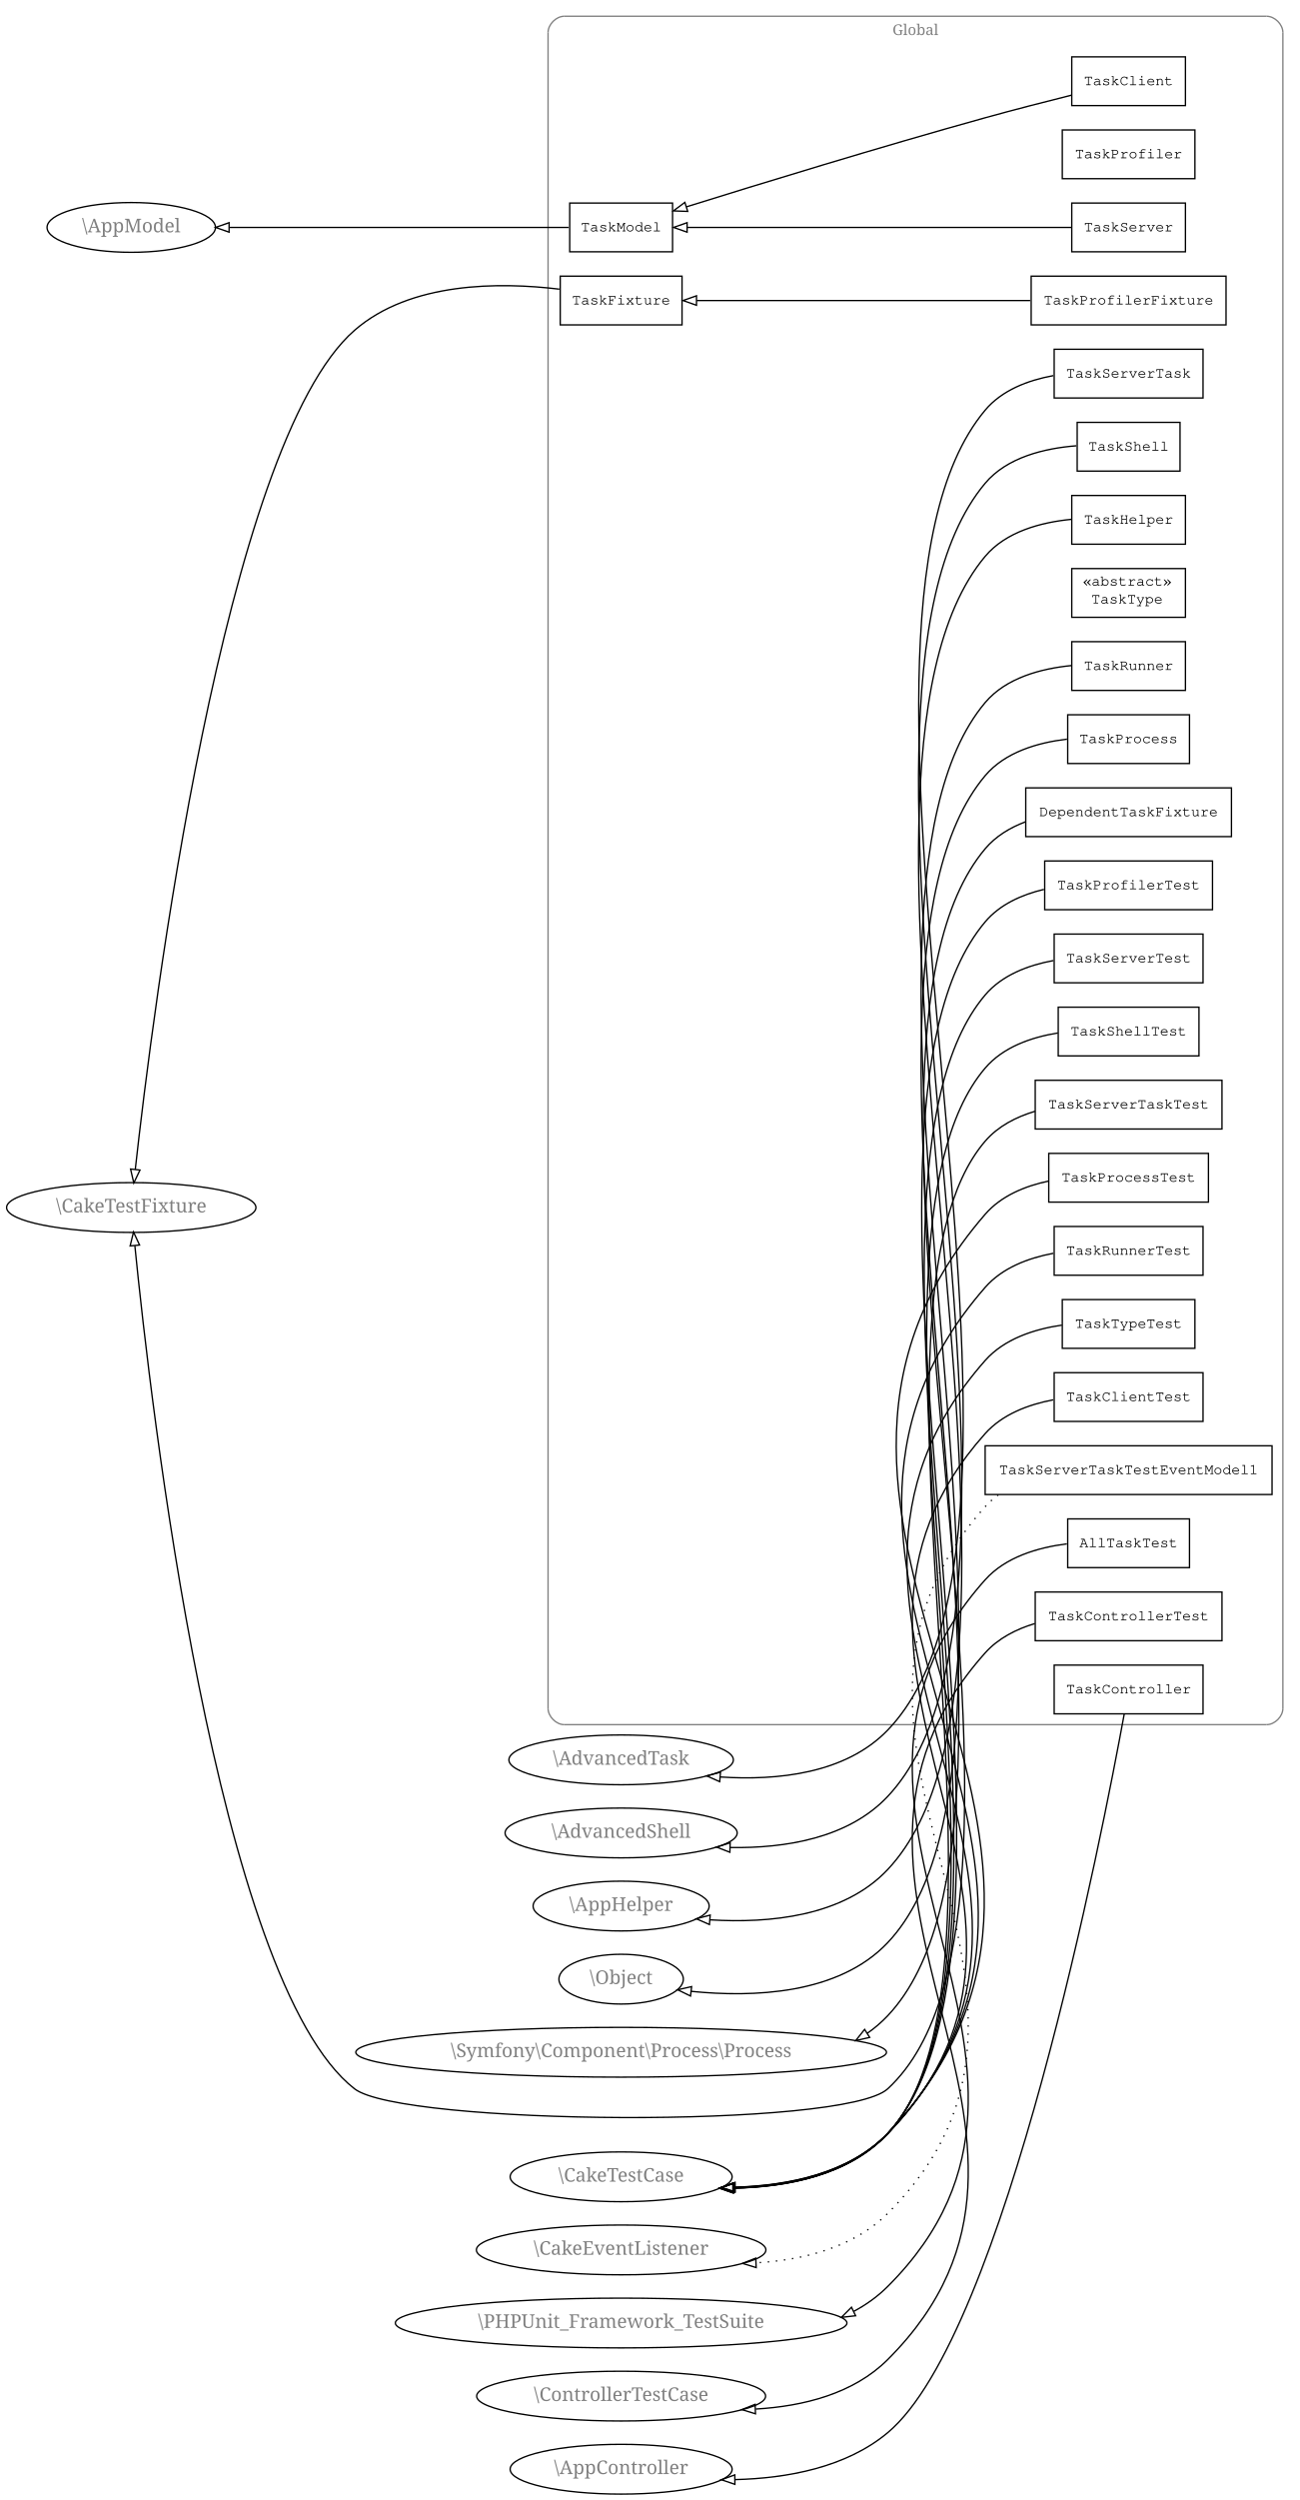
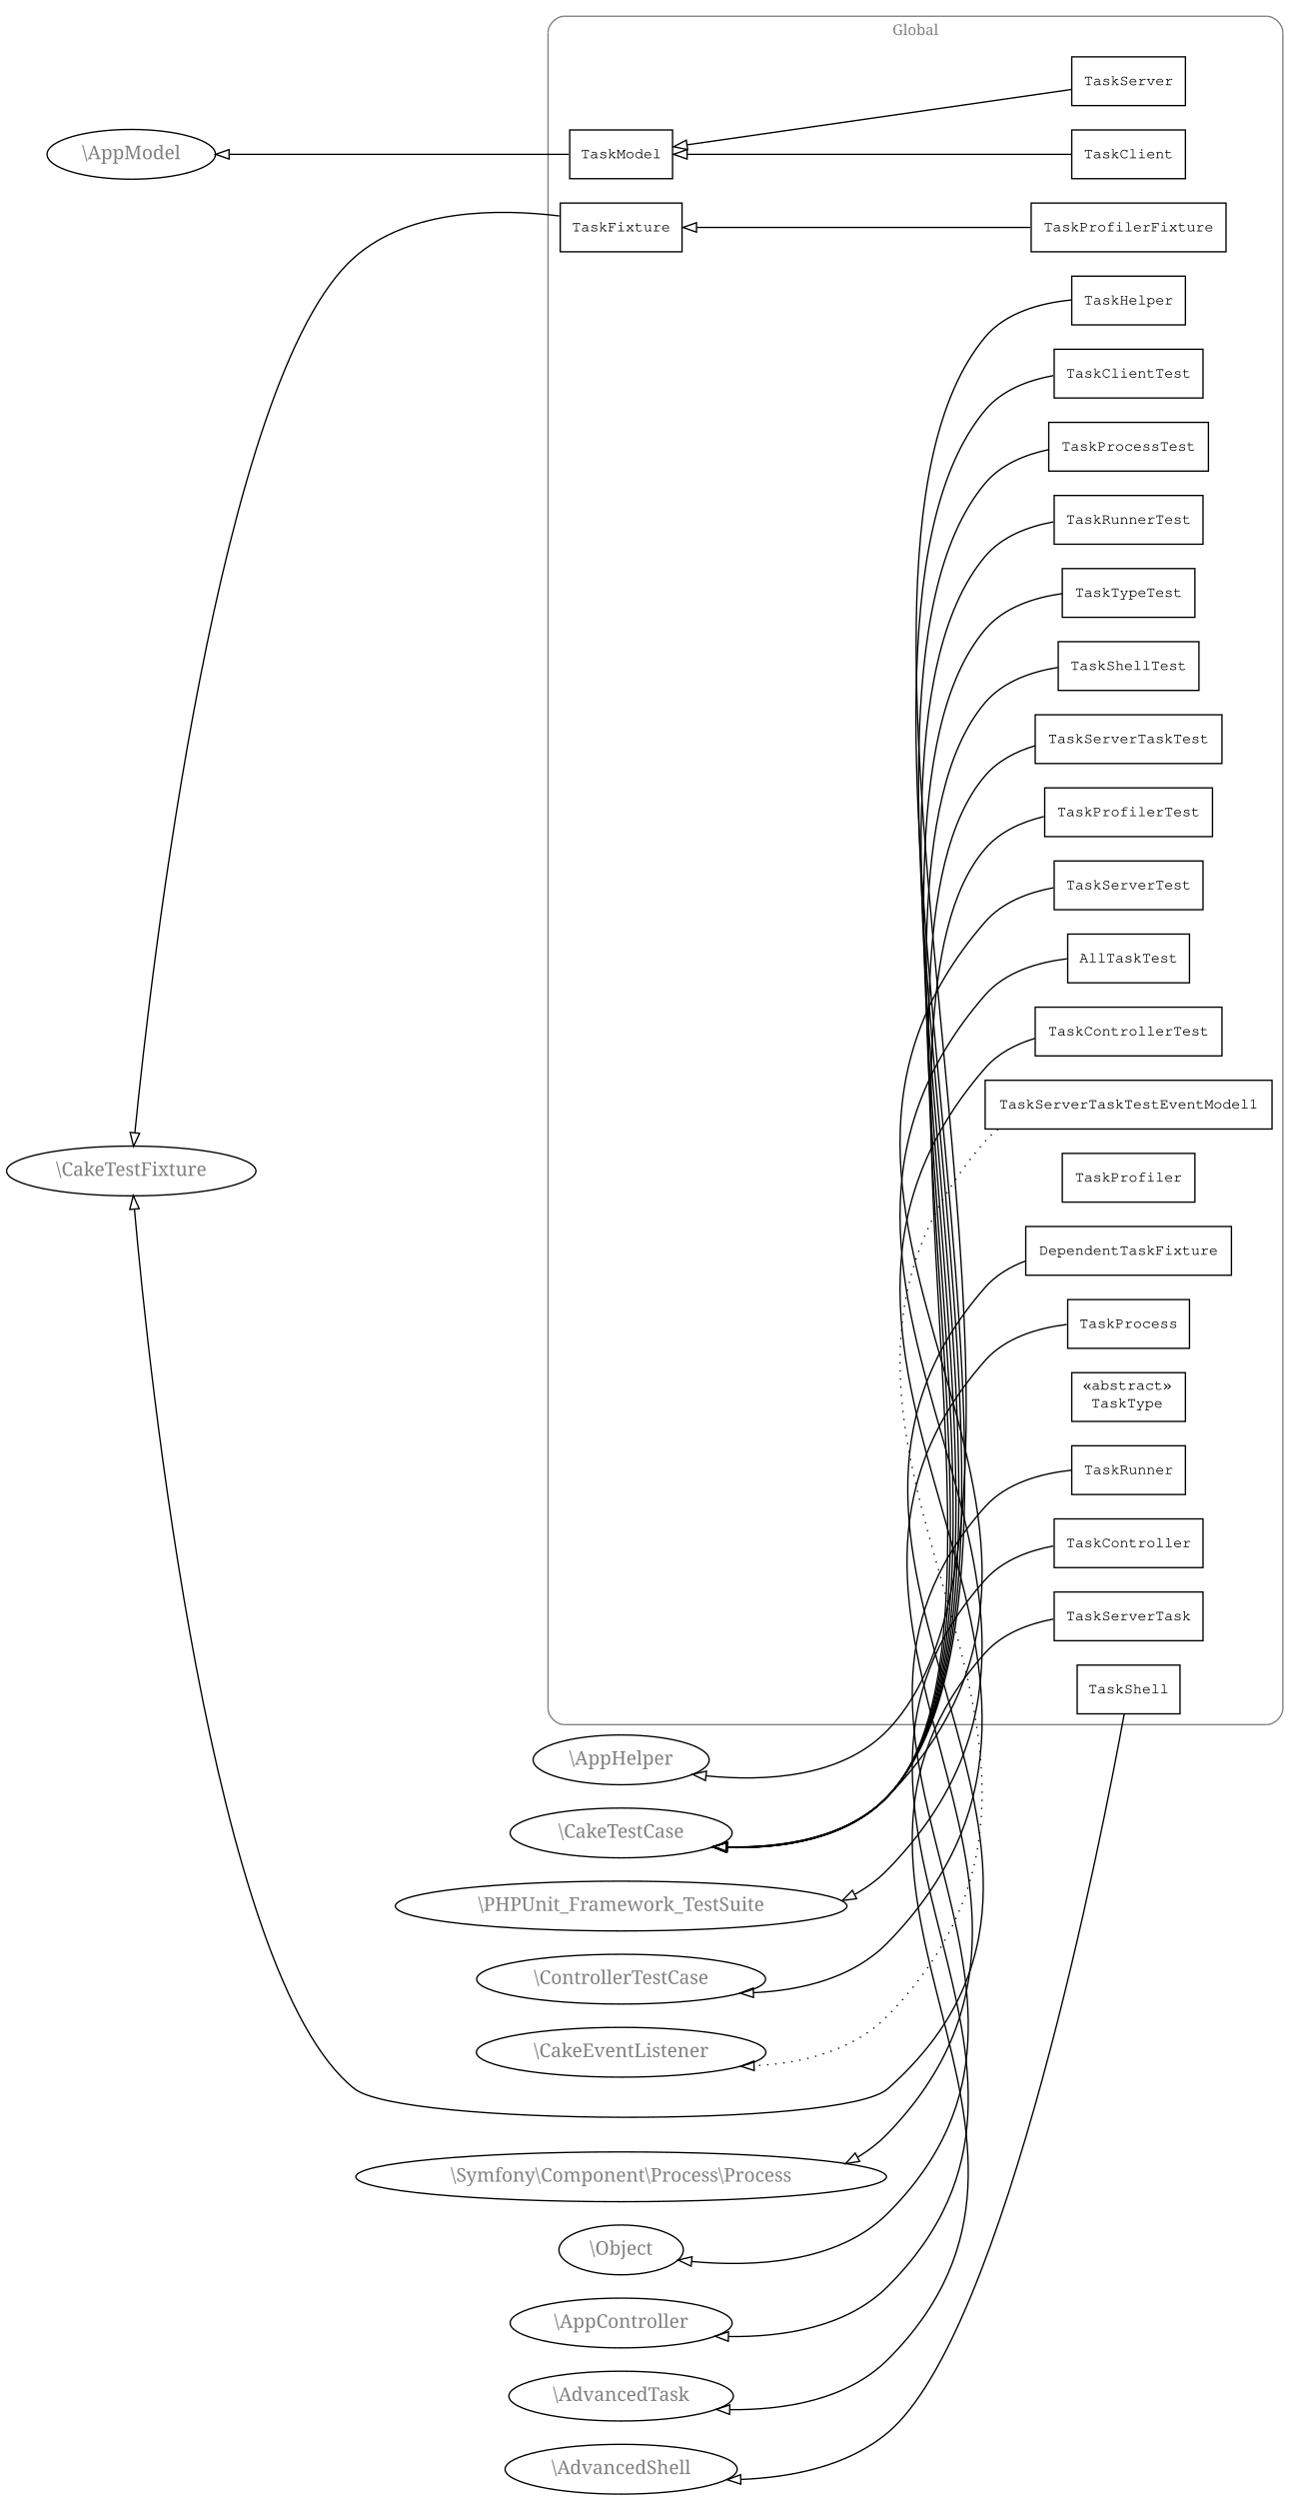
<svg xmlns="http://www.w3.org/2000/svg" width="960pt" height="1846pt" viewBox="0.00 0.00 960.00 1846.00">
  <g id="graph1" class="graph" transform="scale(1 1) rotate(0) translate(4 1842)">
    <polygon fill="white" stroke="white" points="-4,5 -4,-1842 957,-1842 957,5 -4,5" />
    <g id="graph2" class="cluster">
      <polyline fill="none" stroke="gray" points="413,-568 932,-568 " />
      <path fill="none" stroke="gray" d="M932,-568C938,-568 944,-574 944,-580" />
      <polyline fill="none" stroke="gray" points="944,-580 944,-1818 " />
      <path fill="none" stroke="gray" d="M944,-1818C944,-1824 938,-1830 932,-1830" />
      <polyline fill="none" stroke="gray" points="932,-1830 413,-1830 " />
      <path fill="none" stroke="gray" d="M413,-1830C407,-1830 401,-1824 401,-1818" />
      <polyline fill="none" stroke="gray" points="401,-1818 401,-580 " />
      <path fill="none" stroke="gray" d="M401,-580C401,-574 407,-568 413,-568" />
      <text text-anchor="middle" x="672.5" y="-1816.1" font-family="Times Roman,serif" font-size="11.00" fill="gray">Global</text>
    </g>
    <g id="node2" class="node">
-       <polygon fill="none" stroke="black" points="493,-1692 417,-1692 417,-1656 493,-1656 493,-1692" />
-       <text text-anchor="middle" x="455" y="-1671.1" font-family="Courier,monospace" font-size="11.00">TaskModel</text>
+       <polygon fill="none" stroke="black" points="872,-1638 788,-1638 788,-1602 872,-1602 872,-1638" />
+       <text text-anchor="middle" x="830" y="-1617.1" font-family="Courier,monospace" font-size="11.00">TaskHelper</text>
    </g>
    <g id="node28" class="node">
-       <ellipse fill="none" stroke="black" cx="93" cy="-1674" rx="62.225" ry="18.385" />
-       <text text-anchor="middle" x="93" y="-1670.4" font-family="Times Roman,serif" font-size="14.00" fill="gray">\AppModel</text>
+       <ellipse fill="none" stroke="black" cx="455" cy="-542" rx="65.054" ry="18.385" />
+       <text text-anchor="middle" x="455" y="-538.4" font-family="Times Roman,serif" font-size="14.00" fill="gray">\AppHelper</text>
    </g>
    <g id="edge3" class="edge">
-       <path fill="none" stroke="black" d="M416.26,-1674C356.596,-1674 241.219,-1674 165.674,-1674" />
-       <polygon fill="none" stroke="black" points="165.288,-1670.5 155.288,-1674 165.288,-1677.5 165.288,-1670.5" />
+       <path fill="none" stroke="black" d="M787.887,-1620.42C765.458,-1618.25 739.395,-1611.44 724,-1593 577.098,-1417.03 810.701,-729.404 652,-564 618.291,-528.867 561.672,-525.848 517.761,-530.177" />
+       <polygon fill="none" stroke="black" points="517.29,-526.708 507.748,-531.31 518.078,-533.663 517.29,-526.708" />
    </g>
    <g id="node3" class="node">
-       <polygon fill="none" stroke="black" points="872,-1692 788,-1692 788,-1656 872,-1656 872,-1692" />
-       <text text-anchor="middle" x="830" y="-1671.1" font-family="Courier,monospace" font-size="11.00">TaskServer</text>
+       <polygon fill="none" stroke="black" points="892,-1260 768,-1260 768,-1224 892,-1224 892,-1260" />
+       <text text-anchor="middle" x="830" y="-1239.1" font-family="Courier,monospace" font-size="11.00">TaskProfilerTest</text>
+     </g>
+     <g id="node30" class="node">
+       <ellipse fill="none" stroke="black" cx="455" cy="-488" rx="82.024" ry="18.385" />
+       <text text-anchor="middle" x="455" y="-484.4" font-family="Times Roman,serif" font-size="14.00" fill="gray">\CakeTestCase</text>
    </g>
    <g id="edge5" class="edge">
-       <path fill="none" stroke="black" d="M787.712,-1674C717.645,-1674 577.87,-1674 503.756,-1674" />
-       <polygon fill="none" stroke="black" points="503.748,-1670.5 493.748,-1674 503.748,-1677.5 503.748,-1670.5" />
+       <path fill="none" stroke="black" d="M767.347,-1238.79C751.036,-1234.88 734.98,-1227.72 724,-1215 621.839,-1096.61 760.695,-627.423 652,-515 622.027,-483.999 574.4,-476.823 533.484,-477.603" />
+       <polygon fill="none" stroke="black" points="533.112,-474.113 523.241,-477.963 533.358,-481.109 533.112,-474.113" />
    </g>
    <g id="node4" class="node">
-       <polygon fill="none" stroke="black" points="879,-1746 781,-1746 781,-1710 879,-1710 879,-1746" />
-       <text text-anchor="middle" x="830" y="-1725.1" font-family="Courier,monospace" font-size="11.00">TaskProfiler</text>
+       <polygon fill="none" stroke="black" points="885,-1206 775,-1206 775,-1170 885,-1170 885,-1206" />
+       <text text-anchor="middle" x="830" y="-1185.1" font-family="Courier,monospace" font-size="11.00">TaskServerTest</text>
+     </g>
+     <g id="edge7" class="edge">
+       <path fill="none" stroke="black" d="M774.328,-1186.2C755.748,-1182.72 736.592,-1175.47 724,-1161 534.34,-943.088 853.684,-721.834 652,-515 622.006,-484.24 574.617,-477.007 533.834,-477.695" />
+       <polygon fill="none" stroke="black" points="533.502,-474.204 523.622,-478.031 533.732,-481.2 533.502,-474.204" />
    </g>
    <g id="node5" class="node">
+       <polygon fill="none" stroke="black" points="885,-1584 775,-1584 775,-1548 885,-1548 885,-1584" />
+       <text text-anchor="middle" x="830" y="-1563.1" font-family="Courier,monospace" font-size="11.00">TaskClientTest</text>
+     </g>
+     <g id="edge9" class="edge">
+       <path fill="none" stroke="black" d="M774.277,-1564.53C755.576,-1561.1 736.355,-1553.79 724,-1539 577.779,-1363.91 807.893,-681.538 652,-515 622.251,-483.219 574.009,-476.197 532.712,-477.253" />
+       <polygon fill="none" stroke="black" points="532.499,-473.758 522.652,-477.669 532.789,-480.752 532.499,-473.758" />
+     </g>
+     <g id="node6" class="node">
+       <polygon fill="none" stroke="black" points="889,-1530 771,-1530 771,-1494 889,-1494 889,-1530" />
+       <text text-anchor="middle" x="830" y="-1509.1" font-family="Courier,monospace" font-size="11.00">TaskProcessTest</text>
+     </g>
+     <g id="edge11" class="edge">
+       <path fill="none" stroke="black" d="M770.988,-1509.86C753.362,-1506.18 735.652,-1498.9 724,-1485 585.128,-1319.37 800.02,-672.513 652,-515 622.189,-483.277 573.946,-476.256 532.664,-477.297" />
+       <polygon fill="none" stroke="black" points="532.457,-473.803 522.609,-477.71 532.744,-480.797 532.457,-473.803" />
+     </g>
+     <g id="node7" class="node">
+       <polygon fill="none" stroke="black" points="885,-1476 775,-1476 775,-1440 885,-1440 885,-1476" />
+       <text text-anchor="middle" x="830" y="-1455.1" font-family="Courier,monospace" font-size="11.00">TaskRunnerTest</text>
+     </g>
+     <g id="edge13" class="edge">
+       <path fill="none" stroke="black" d="M774.343,-1456.48C755.65,-1453.04 736.416,-1445.74 724,-1431 592.475,-1274.82 792.15,-663.489 652,-515 622.12,-483.342 573.876,-476.321 532.611,-477.348" />
+       <polygon fill="none" stroke="black" points="532.409,-473.853 522.56,-477.756 532.694,-480.847 532.409,-473.853" />
+     </g>
+     <g id="node8" class="node">
+       <polygon fill="none" stroke="black" points="879,-1422 781,-1422 781,-1386 879,-1386 879,-1422" />
+       <text text-anchor="middle" x="830" y="-1401.1" font-family="Courier,monospace" font-size="11.00">TaskTypeTest</text>
+     </g>
+     <g id="edge15" class="edge">
+       <path fill="none" stroke="black" d="M780.976,-1403.51C760.338,-1400.62 737.924,-1393.45 724,-1377 599.82,-1230.27 784.281,-654.467 652,-515 622.152,-483.531 574.151,-476.447 533.005,-477.393" />
+       <polygon fill="none" stroke="black" points="532.837,-473.897 522.98,-477.782 533.109,-480.892 532.837,-473.897" />
+     </g>
+     <g id="node9" class="node">
+       <polygon fill="none" stroke="black" points="875,-1152 785,-1152 785,-1116 875,-1116 875,-1152" />
+       <text text-anchor="middle" x="830" y="-1131.1" font-family="Courier,monospace" font-size="11.00">AllTaskTest</text>
+     </g>
+     <g id="node37" class="node">
+       <ellipse fill="none" stroke="black" cx="455" cy="-434" rx="166.877" ry="18.385" />
+       <text text-anchor="middle" x="455" y="-430.4" font-family="Times Roman,serif" font-size="14.00" fill="gray">\PHPUnit_Framework_TestSuite</text>
+     </g>
+     <g id="edge17" class="edge">
+       <path fill="none" stroke="black" d="M784.436,-1133.76C762.985,-1131.14 738.899,-1124.12 724,-1107 534.34,-889.088 853.684,-667.834 652,-461 644.77,-453.585 636.529,-447.538 627.613,-442.638" />
+       <polygon fill="none" stroke="black" points="628.999,-439.419 618.485,-438.114 625.891,-445.691 628.999,-439.419" />
+     </g>
+     <g id="node10" class="node">
+       <polygon fill="none" stroke="black" points="899,-1098 761,-1098 761,-1062 899,-1062 899,-1098" />
+       <text text-anchor="middle" x="830" y="-1077.1" font-family="Courier,monospace" font-size="11.00">TaskControllerTest</text>
+     </g>
+     <g id="node39" class="node">
+       <ellipse fill="none" stroke="black" cx="455" cy="-380" rx="106.773" ry="18.385" />
+       <text text-anchor="middle" x="455" y="-376.4" font-family="Times Roman,serif" font-size="14.00" fill="gray">\ControllerTestCase</text>
+     </g>
+     <g id="edge19" class="edge">
+       <path fill="none" stroke="black" d="M760.807,-1074.95C746.841,-1070.78 733.538,-1063.96 724,-1053 534.34,-835.088 853.684,-613.834 652,-407 626.556,-380.906 588.594,-371.743 552.766,-369.983" />
+       <polygon fill="none" stroke="black" points="552.832,-366.484 542.729,-369.675 552.617,-373.48 552.832,-366.484" />
+     </g>
+     <g id="node11" class="node">
+       <polygon fill="none" stroke="black" points="882,-1368 778,-1368 778,-1332 882,-1332 882,-1368" />
+       <text text-anchor="middle" x="830" y="-1347.1" font-family="Courier,monospace" font-size="11.00">TaskShellTest</text>
+     </g>
+     <g id="edge21" class="edge">
+       <path fill="none" stroke="black" d="M777.733,-1348.98C758.042,-1345.8 737.231,-1338.55 724,-1323 607.163,-1185.72 776.416,-645.449 652,-515 622.065,-483.614 574.062,-476.532 532.937,-477.458" />
+       <polygon fill="none" stroke="black" points="532.777,-473.961 522.918,-477.841 533.045,-480.956 532.777,-473.961" />
+     </g>
+     <g id="node12" class="node">
+       <polygon fill="none" stroke="black" points="899,-1314 761,-1314 761,-1278 899,-1278 899,-1314" />
+       <text text-anchor="middle" x="830" y="-1293.1" font-family="Courier,monospace" font-size="11.00">TaskServerTaskTest</text>
+     </g>
+     <g id="edge23" class="edge">
+       <path fill="none" stroke="black" d="M760.953,-1291.15C746.892,-1286.97 733.513,-1280.11 724,-1269 614.503,-1141.17 768.554,-636.434 652,-515 622.14,-483.89 574.516,-476.711 533.573,-477.517" />
+       <polygon fill="none" stroke="black" points="533.191,-474.028 523.323,-477.884 533.442,-481.024 533.191,-474.028" />
+     </g>
+     <g id="node13" class="node">
+       <polygon fill="none" stroke="black" points="936,-1044 724,-1044 724,-1008 936,-1008 936,-1044" />
+       <text text-anchor="middle" x="830" y="-1023.1" font-family="Courier,monospace" font-size="11.00">TaskServerTaskTestEventModel1</text>
+     </g>
+     <g id="node43" class="node">
+       <ellipse fill="none" stroke="black" cx="455" cy="-326" rx="106.98" ry="18.385" />
+       <text text-anchor="middle" x="455" y="-322.4" font-family="Times Roman,serif" font-size="14.00" fill="gray">\CakeEventListener</text>
+     </g>
+     <g id="edge25" class="edge">
+       <path fill="none" stroke="black" stroke-dasharray="1,5" d="M733.539,-1007.8C730.075,-1005.22 726.868,-1002.29 724,-999 534.34,-781.088 853.684,-559.834 652,-353 626.666,-327.019 588.922,-317.822 553.231,-316.006" />
+       <polygon fill="none" stroke="black" points="553.339,-312.508 543.231,-315.682 553.112,-319.505 553.339,-312.508" />
+     </g>
+     <g id="node14" class="node">
+       <polygon fill="none" stroke="black" points="902,-1692 758,-1692 758,-1656 902,-1656 902,-1692" />
+       <text text-anchor="middle" x="830" y="-1671.1" font-family="Courier,monospace" font-size="11.00">TaskProfilerFixture</text>
+     </g>
+     <g id="node15" class="node">
+       <polygon fill="none" stroke="black" points="500,-1692 410,-1692 410,-1656 500,-1656 500,-1692" />
+       <text text-anchor="middle" x="455" y="-1671.1" font-family="Courier,monospace" font-size="11.00">TaskFixture</text>
+     </g>
+     <g id="edge27" class="edge">
+       <path fill="none" stroke="black" d="M757.252,-1674C685.176,-1674 576.342,-1674 510.824,-1674" />
+       <polygon fill="none" stroke="black" points="510.693,-1670.5 500.693,-1674 510.693,-1677.5 510.693,-1670.5" />
+     </g>
+     <g id="node46" class="node">
+       <ellipse fill="none" stroke="black" cx="93" cy="-977" rx="92.13" ry="18.385" />
+       <text text-anchor="middle" x="93" y="-973.4" font-family="Times Roman,serif" font-size="14.00" fill="gray">\CakeTestFixture</text>
+     </g>
+     <g id="edge29" class="edge">
+       <path fill="none" stroke="black" d="M409.284,-1682.48C365.138,-1687.86 299.097,-1688.13 258,-1652 157.608,-1563.75 107.383,-1122.49 95.699,-1005.51" />
+       <polygon fill="none" stroke="black" points="99.149,-1004.83 94.688,-995.22 92.183,-1005.51 99.149,-1004.83" />
+     </g>
+     <g id="node16" class="node">
+       <polygon fill="none" stroke="black" points="906,-936 754,-936 754,-900 906,-900 906,-936" />
+       <text text-anchor="middle" x="830" y="-915.1" font-family="Courier,monospace" font-size="11.00">DependentTaskFixture</text>
+     </g>
+     <g id="edge31" class="edge">
+       <path fill="none" stroke="black" d="M753.837,-910.522C742.497,-906.281 731.962,-900.056 724,-891 548.99,-691.945 850.41,-474.741 652,-299 619.229,-269.973 292.421,-271.951 258,-299 152.238,-382.111 105.805,-831.208 95.354,-948.802" />
+       <polygon fill="none" stroke="black" points="91.862,-948.559 94.48,-958.825 98.835,-949.167 91.862,-948.559" />
+     </g>
+     <g id="node17" class="node">
+       <polygon fill="none" stroke="black" points="872,-1746 788,-1746 788,-1710 872,-1710 872,-1746" />
+       <text text-anchor="middle" x="830" y="-1725.1" font-family="Courier,monospace" font-size="11.00">TaskClient</text>
+     </g>
+     <g id="node19" class="node">
+       <polygon fill="none" stroke="black" points="493,-1746 417,-1746 417,-1710 493,-1710 493,-1746" />
+       <text text-anchor="middle" x="455" y="-1725.1" font-family="Courier,monospace" font-size="11.00">TaskModel</text>
+     </g>
+     <g id="edge33" class="edge">
+       <path fill="none" stroke="black" d="M787.712,-1728C717.645,-1728 577.87,-1728 503.756,-1728" />
+       <polygon fill="none" stroke="black" points="503.748,-1724.5 493.748,-1728 503.748,-1731.5 503.748,-1724.5" />
+     </g>
+     <g id="node18" class="node">
+       <polygon fill="none" stroke="black" points="879,-990 781,-990 781,-954 879,-954 879,-990" />
+       <text text-anchor="middle" x="830" y="-969.1" font-family="Courier,monospace" font-size="11.00">TaskProfiler</text>
+     </g>
+     <g id="node50" class="node">
+       <ellipse fill="none" stroke="black" cx="93" cy="-1728" rx="62.225" ry="18.385" />
+       <text text-anchor="middle" x="93" y="-1724.4" font-family="Times Roman,serif" font-size="14.00" fill="gray">\AppModel</text>
+     </g>
+     <g id="edge35" class="edge">
+       <path fill="none" stroke="black" d="M416.26,-1728C356.596,-1728 241.219,-1728 165.674,-1728" />
+       <polygon fill="none" stroke="black" points="165.288,-1724.5 155.288,-1728 165.288,-1731.5 165.288,-1724.5" />
+     </g>
+     <g id="node20" class="node">
      <polygon fill="none" stroke="black" points="872,-1800 788,-1800 788,-1764 872,-1764 872,-1800" />
-       <text text-anchor="middle" x="830" y="-1779.1" font-family="Courier,monospace" font-size="11.00">TaskClient</text>
-     </g>
-     <g id="edge7" class="edge">
-       <path fill="none" stroke="black" d="M787.849,-1771.71C768.365,-1766.83 744.951,-1760.82 724,-1755 646.359,-1733.43 556.892,-1705.97 503.201,-1689.2" />
-       <polygon fill="none" stroke="black" points="504.192,-1685.84 493.603,-1686.2 502.102,-1692.52 504.192,-1685.84" />
-     </g>
-     <g id="node6" class="node">
-       <polygon fill="none" stroke="black" points="885,-1584 775,-1584 775,-1548 885,-1548 885,-1584" />
-       <text text-anchor="middle" x="830" y="-1563.1" font-family="Courier,monospace" font-size="11.00">TaskServerTask</text>
-     </g>
-     <g id="node32" class="node">
-       <ellipse fill="none" stroke="black" cx="455" cy="-542" rx="82.939" ry="18.385" />
-       <text text-anchor="middle" x="455" y="-538.4" font-family="Times Roman,serif" font-size="14.00" fill="gray">\AdvancedTask</text>
-     </g>
-     <g id="edge9" class="edge">
-       <path fill="none" stroke="black" d="M774.305,-1564.51C755.608,-1561.08 736.381,-1553.77 724,-1539 584.447,-1372.49 802.716,-720.477 652,-564 620.902,-531.713 570.447,-526.587 528.385,-529.341" />
-       <polygon fill="none" stroke="black" points="527.85,-525.873 518.167,-530.172 528.418,-532.85 527.85,-525.873" />
-     </g>
-     <g id="node7" class="node">
-       <polygon fill="none" stroke="black" points="868,-1530 792,-1530 792,-1494 868,-1494 868,-1530" />
-       <text text-anchor="middle" x="830" y="-1509.1" font-family="Courier,monospace" font-size="11.00">TaskShell</text>
-     </g>
-     <g id="node34" class="node">
-       <ellipse fill="none" stroke="black" cx="455" cy="-488" rx="85.768" ry="18.385" />
-       <text text-anchor="middle" x="455" y="-484.4" font-family="Times Roman,serif" font-size="14.00" fill="gray">\AdvancedShell</text>
-     </g>
-     <g id="edge11" class="edge">
-       <path fill="none" stroke="black" d="M791.342,-1512.69C768.204,-1510.89 740.227,-1504.35 724,-1485 585.128,-1319.37 800.02,-672.513 652,-515 622.906,-484.04 576.256,-476.608 535.654,-477.237" />
-       <polygon fill="none" stroke="black" points="535.359,-473.744 525.476,-477.561 535.582,-480.74 535.359,-473.744" />
-     </g>
-     <g id="node8" class="node">
-       <polygon fill="none" stroke="black" points="872,-1476 788,-1476 788,-1440 872,-1440 872,-1476" />
-       <text text-anchor="middle" x="830" y="-1455.1" font-family="Courier,monospace" font-size="11.00">TaskHelper</text>
-     </g>
-     <g id="node36" class="node">
-       <ellipse fill="none" stroke="black" cx="455" cy="-434" rx="65.054" ry="18.385" />
-       <text text-anchor="middle" x="455" y="-430.4" font-family="Times Roman,serif" font-size="14.00" fill="gray">\AppHelper</text>
-     </g>
-     <g id="edge13" class="edge">
-       <path fill="none" stroke="black" d="M787.917,-1458.39C765.498,-1456.22 739.434,-1449.41 724,-1431 585.128,-1265.37 800.02,-618.513 652,-461 619.281,-426.183 564.358,-421.121 520.805,-423.817" />
-       <polygon fill="none" stroke="black" points="520.268,-420.348 510.566,-424.604 520.805,-427.327 520.268,-420.348" />
-     </g>
-     <g id="node9" class="node">
-       <polygon fill="none" stroke="black" points="872,-1368 788,-1368 788,-1332 872,-1332 872,-1368" />
-       <text text-anchor="middle" x="830" y="-1347.1" font-family="Courier,monospace" font-size="11.00">TaskRunner</text>
-     </g>
-     <g id="node38" class="node">
-       <ellipse fill="none" stroke="black" cx="455" cy="-380" rx="45.962" ry="18.385" />
-       <text text-anchor="middle" x="455" y="-376.4" font-family="Times Roman,serif" font-size="14.00" fill="gray">\Object</text>
-     </g>
-     <g id="edge15" class="edge">
-       <path fill="none" stroke="black" d="M787.948,-1350.37C765.538,-1348.18 739.474,-1341.38 724,-1323 592.475,-1166.82 792.15,-555.489 652,-407 615.619,-368.454 552.013,-366.433 506.927,-370.989" />
-       <polygon fill="none" stroke="black" points="506.284,-367.54 496.75,-372.16 507.084,-374.494 506.284,-367.54" />
-     </g>
-     <g id="node10" class="node">
-       <polygon fill="none" stroke="black" points="872,-1422 788,-1422 788,-1386 872,-1386 872,-1422" />
-       <text text-anchor="start" x="796" y="-1409.43" font-family="Courier,monospace" font-size="11.00">«abstract»</text>
-       <text text-anchor="start" x="802.5" y="-1396.23" font-family="Courier,monospace" font-size="11.00">TaskType</text>
-     </g>
-     <g id="node11" class="node">
-       <polygon fill="none" stroke="black" points="875,-1314 785,-1314 785,-1278 875,-1278 875,-1314" />
-       <text text-anchor="middle" x="830" y="-1293.1" font-family="Courier,monospace" font-size="11.00">TaskProcess</text>
-     </g>
-     <g id="node40" class="node">
-       <ellipse fill="none" stroke="black" cx="455" cy="-326" rx="196.075" ry="18.385" />
-       <text text-anchor="middle" x="455" y="-322.4" font-family="Times Roman,serif" font-size="14.00" fill="gray">\Symfony\Component\Process\Process</text>
-     </g>
-     <g id="edge17" class="edge">
-       <path fill="none" stroke="black" d="M784.466,-1295.99C762.888,-1293.45 738.679,-1286.43 724,-1269 592.475,-1112.82 792.15,-501.489 652,-353 647.413,-348.14 642.393,-343.86 637.032,-340.102" />
-       <polygon fill="none" stroke="black" points="638.664,-336.993 628.339,-334.615 634.927,-342.912 638.664,-336.993" />
-     </g>
-     <g id="node12" class="node">
-       <polygon fill="none" stroke="black" points="906,-1260 754,-1260 754,-1224 906,-1224 906,-1260" />
-       <text text-anchor="middle" x="830" y="-1239.1" font-family="Courier,monospace" font-size="11.00">DependentTaskFixture</text>
-     </g>
-     <g id="node42" class="node">
-       <ellipse fill="none" stroke="black" cx="93" cy="-950" rx="92.13" ry="18.385" />
-       <text text-anchor="middle" x="93" y="-946.4" font-family="Times Roman,serif" font-size="14.00" fill="gray">\CakeTestFixture</text>
-     </g>
-     <g id="edge19" class="edge">
-       <path fill="none" stroke="black" d="M753.774,-1234.91C742.368,-1230.63 731.829,-1224.3 724,-1215 592.475,-1058.82 801.93,-437.607 652,-299 619.854,-269.282 292.55,-272.115 258,-299 156.156,-378.251 107.071,-807.188 95.652,-921.82" />
-       <polygon fill="none" stroke="black" points="92.155,-921.616 94.664,-931.909 99.121,-922.298 92.155,-921.616" />
-     </g>
-     <g id="node13" class="node">
-       <polygon fill="none" stroke="black" points="902,-1638 758,-1638 758,-1602 902,-1602 902,-1638" />
-       <text text-anchor="middle" x="830" y="-1617.1" font-family="Courier,monospace" font-size="11.00">TaskProfilerFixture</text>
-     </g>
-     <g id="node14" class="node">
-       <polygon fill="none" stroke="black" points="500,-1638 410,-1638 410,-1602 500,-1602 500,-1638" />
-       <text text-anchor="middle" x="455" y="-1617.1" font-family="Courier,monospace" font-size="11.00">TaskFixture</text>
-     </g>
-     <g id="edge21" class="edge">
-       <path fill="none" stroke="black" d="M757.252,-1620C685.176,-1620 576.342,-1620 510.824,-1620" />
-       <polygon fill="none" stroke="black" points="510.693,-1616.5 500.693,-1620 510.693,-1623.5 510.693,-1616.5" />
-     </g>
-     <g id="edge23" class="edge">
-       <path fill="none" stroke="black" d="M409.359,-1628.39C365.269,-1633.71 299.269,-1633.93 258,-1598 161.199,-1513.72 108.522,-1091.6 95.964,-978.121" />
-       <polygon fill="none" stroke="black" points="99.437,-977.687 94.874,-968.125 92.479,-978.446 99.437,-977.687" />
-     </g>
-     <g id="node15" class="node">
-       <polygon fill="none" stroke="black" points="885,-828 775,-828 775,-792 885,-792 885,-828" />
-       <text text-anchor="middle" x="830" y="-807.1" font-family="Courier,monospace" font-size="11.00">TaskClientTest</text>
-     </g>
-     <g id="node46" class="node">
-       <ellipse fill="none" stroke="black" cx="455" cy="-234" rx="82.024" ry="18.385" />
-       <text text-anchor="middle" x="455" y="-230.4" font-family="Times Roman,serif" font-size="14.00" fill="gray">\CakeTestCase</text>
-     </g>
-     <g id="edge25" class="edge">
-       <path fill="none" stroke="black" d="M774.269,-807.96C755.796,-804.44 736.726,-797.223 724,-783 569.31,-610.104 814.177,-431.893 652,-266 623.256,-236.597 578.829,-227.578 539.435,-226.362" />
-       <polygon fill="none" stroke="black" points="539.326,-222.86 529.276,-226.214 539.224,-229.86 539.326,-222.86" />
-     </g>
-     <g id="node16" class="node">
-       <polygon fill="none" stroke="black" points="892,-1206 768,-1206 768,-1170 892,-1170 892,-1206" />
-       <text text-anchor="middle" x="830" y="-1185.1" font-family="Courier,monospace" font-size="11.00">TaskProfilerTest</text>
-     </g>
-     <g id="edge27" class="edge">
-       <path fill="none" stroke="black" d="M767.441,-1185.01C751.031,-1181.12 734.899,-1173.92 724,-1161 595.332,-1008.5 787.28,-412.67 652,-266 623.521,-235.124 577.839,-226.314 537.632,-225.596" />
-       <polygon fill="none" stroke="black" points="537.548,-222.096 527.542,-225.579 537.536,-229.096 537.548,-222.096" />
-     </g>
-     <g id="node17" class="node">
-       <polygon fill="none" stroke="black" points="885,-1152 775,-1152 775,-1116 885,-1116 885,-1152" />
-       <text text-anchor="middle" x="830" y="-1131.1" font-family="Courier,monospace" font-size="11.00">TaskServerTest</text>
-     </g>
-     <g id="edge29" class="edge">
-       <path fill="none" stroke="black" d="M774.399,-1132.43C755.712,-1128.99 736.467,-1121.7 724,-1107 602.676,-963.948 779.525,-403.553 652,-266 623.551,-235.314 578.103,-226.458 538.025,-225.665" />
-       <polygon fill="none" stroke="black" points="537.978,-222.165 527.965,-225.629 537.952,-229.165 537.978,-222.165" />
-     </g>
-     <g id="node18" class="node">
-       <polygon fill="none" stroke="black" points="882,-1098 778,-1098 778,-1062 882,-1062 882,-1098" />
-       <text text-anchor="middle" x="830" y="-1077.1" font-family="Courier,monospace" font-size="11.00">TaskShellTest</text>
-     </g>
-     <g id="edge31" class="edge">
-       <path fill="none" stroke="black" d="M777.752,-1078.96C758.063,-1075.78 737.25,-1068.53 724,-1053 610.018,-919.395 771.773,-394.439 652,-266 623.462,-235.397 578.008,-226.546 537.95,-225.735" />
-       <polygon fill="none" stroke="black" points="537.91,-222.235 527.896,-225.693 537.881,-229.235 537.91,-222.235" />
-     </g>
-     <g id="node19" class="node">
-       <polygon fill="none" stroke="black" points="899,-1044 761,-1044 761,-1008 899,-1008 899,-1044" />
-       <text text-anchor="middle" x="830" y="-1023.1" font-family="Courier,monospace" font-size="11.00">TaskServerTaskTest</text>
-     </g>
-     <g id="edge33" class="edge">
-       <path fill="none" stroke="black" d="M760.975,-1021.13C746.914,-1016.95 733.528,-1010.09 724,-999 617.356,-874.839 764.025,-385.328 652,-266 623.469,-235.609 578.247,-226.715 538.323,-225.825" />
-       <polygon fill="none" stroke="black" points="538.322,-222.325 528.301,-225.763 538.279,-229.325 538.322,-222.325" />
-     </g>
-     <g id="node20" class="node">
-       <polygon fill="none" stroke="black" points="936,-774 724,-774 724,-738 936,-738 936,-774" />
-       <text text-anchor="middle" x="830" y="-753.1" font-family="Courier,monospace" font-size="11.00">TaskServerTaskTestEventModel1</text>
-     </g>
-     <g id="node52" class="node">
-       <ellipse fill="none" stroke="black" cx="455" cy="-180" rx="106.98" ry="18.385" />
-       <text text-anchor="middle" x="455" y="-176.4" font-family="Times Roman,serif" font-size="14.00" fill="gray">\CakeEventListener</text>
-     </g>
-     <g id="edge35" class="edge">
-       <path fill="none" stroke="black" stroke-dasharray="1,5" d="M733.645,-737.709C730.153,-735.147 726.91,-732.257 724,-729 567.957,-554.362 817.673,-372.531 652,-207 626.828,-181.85 589.99,-172.576 554.96,-170.47" />
-       <polygon fill="none" stroke="black" points="554.787,-166.96 544.652,-170.047 554.501,-173.954 554.787,-166.96" />
+       <text text-anchor="middle" x="830" y="-1779.1" font-family="Courier,monospace" font-size="11.00">TaskServer</text>
+     </g>
+     <g id="edge37" class="edge">
+       <path fill="none" stroke="black" d="M787.712,-1775.91C717.645,-1765.82 577.87,-1745.69 503.756,-1735.02" />
+       <polygon fill="none" stroke="black" points="504.145,-1731.54 493.748,-1733.58 503.147,-1738.47 504.145,-1731.54" />
    </g>
    <g id="node21" class="node">
-       <polygon fill="none" stroke="black" points="875,-720 785,-720 785,-684 875,-684 875,-720" />
-       <text text-anchor="middle" x="830" y="-699.1" font-family="Courier,monospace" font-size="11.00">AllTaskTest</text>
-     </g>
-     <g id="node54" class="node">
-       <ellipse fill="none" stroke="black" cx="455" cy="-126" rx="166.877" ry="18.385" />
-       <text text-anchor="middle" x="455" y="-122.4" font-family="Times Roman,serif" font-size="14.00" fill="gray">\PHPUnit_Framework_TestSuite</text>
-     </g>
-     <g id="edge37" class="edge">
-       <path fill="none" stroke="black" d="M784.356,-701.557C763.02,-698.871 739.057,-691.852 724,-675 567.957,-500.362 817.673,-318.531 652,-153 644.505,-145.511 635.976,-139.43 626.768,-134.527" />
-       <polygon fill="none" stroke="black" points="628.271,-131.366 617.743,-130.179 625.233,-137.673 628.271,-131.366" />
+       <polygon fill="none" stroke="black" points="875,-882 785,-882 785,-846 875,-846 875,-882" />
+       <text text-anchor="middle" x="830" y="-861.1" font-family="Courier,monospace" font-size="11.00">TaskProcess</text>
+     </g>
+     <g id="node53" class="node">
+       <ellipse fill="none" stroke="black" cx="455" cy="-234" rx="196.075" ry="18.385" />
+       <text text-anchor="middle" x="455" y="-230.4" font-family="Times Roman,serif" font-size="14.00" fill="gray">\Symfony\Component\Process\Process</text>
+     </g>
+     <g id="edge39" class="edge">
+       <path fill="none" stroke="black" d="M784.272,-863.632C762.915,-860.964 738.959,-853.939 724,-837 554.683,-645.274 829.621,-450.059 652,-266 645.374,-259.134 637.893,-253.374 629.82,-248.563" />
+       <polygon fill="none" stroke="black" points="631.299,-245.384 620.838,-243.707 627.97,-251.542 631.299,-245.384" />
    </g>
    <g id="node22" class="node">
-       <polygon fill="none" stroke="black" points="889,-990 771,-990 771,-954 889,-954 889,-990" />
-       <text text-anchor="middle" x="830" y="-969.1" font-family="Courier,monospace" font-size="11.00">TaskProcessTest</text>
-     </g>
-     <g id="edge39" class="edge">
-       <path fill="none" stroke="black" d="M770.969,-969.58C753.449,-965.875 735.808,-958.64 724,-945 525.381,-715.557 860.561,-486.445 652,-266 623.352,-235.719 578.123,-226.832 538.225,-225.918" />
-       <polygon fill="none" stroke="black" points="538.233,-222.418 528.209,-225.849 538.185,-229.418 538.233,-222.418" />
+       <polygon fill="none" stroke="black" points="872,-828 788,-828 788,-792 872,-792 872,-828" />
+       <text text-anchor="start" x="796" y="-815.433" font-family="Courier,monospace" font-size="11.00">«abstract»</text>
+       <text text-anchor="start" x="802.5" y="-802.233" font-family="Courier,monospace" font-size="11.00">TaskType</text>
    </g>
    <g id="node23" class="node">
-       <polygon fill="none" stroke="black" points="885,-936 775,-936 775,-900 885,-900 885,-936" />
-       <text text-anchor="middle" x="830" y="-915.1" font-family="Courier,monospace" font-size="11.00">TaskRunnerTest</text>
+       <polygon fill="none" stroke="black" points="872,-774 788,-774 788,-738 872,-738 872,-774" />
+       <text text-anchor="middle" x="830" y="-753.1" font-family="Courier,monospace" font-size="11.00">TaskRunner</text>
+     </g>
+     <g id="node55" class="node">
+       <ellipse fill="none" stroke="black" cx="455" cy="-180" rx="45.962" ry="18.385" />
+       <text text-anchor="middle" x="455" y="-176.4" font-family="Times Roman,serif" font-size="14.00" fill="gray">\Object</text>
    </g>
    <g id="edge41" class="edge">
-       <path fill="none" stroke="black" d="M774.357,-916.178C755.78,-912.694 736.619,-905.445 724,-891 540.039,-680.423 845.084,-468.245 652,-266 623.386,-236.028 578.515,-227.076 538.821,-226.045" />
-       <polygon fill="none" stroke="black" points="538.619,-222.543 528.586,-225.947 538.552,-229.543 538.619,-222.543" />
+       <path fill="none" stroke="black" d="M787.827,-755.959C765.665,-753.608 739.88,-746.772 724,-729 567.957,-554.362 817.673,-372.531 652,-207 614.731,-169.763 551.886,-167.328 507.204,-171.434" />
+       <polygon fill="none" stroke="black" points="506.691,-167.969 497.114,-172.499 507.426,-174.93 506.691,-167.969" />
    </g>
    <g id="node24" class="node">
-       <polygon fill="none" stroke="black" points="879,-882 781,-882 781,-846 879,-846 879,-882" />
-       <text text-anchor="middle" x="830" y="-861.1" font-family="Courier,monospace" font-size="11.00">TaskTypeTest</text>
+       <polygon fill="none" stroke="black" points="885,-720 775,-720 775,-684 885,-684 885,-720" />
+       <text text-anchor="middle" x="830" y="-699.1" font-family="Courier,monospace" font-size="11.00">TaskController</text>
+     </g>
+     <g id="node57" class="node">
+       <ellipse fill="none" stroke="black" cx="455" cy="-126" rx="82.024" ry="18.385" />
+       <text text-anchor="middle" x="455" y="-122.4" font-family="Times Roman,serif" font-size="14.00" fill="gray">\AppController</text>
    </g>
    <g id="edge43" class="edge">
-       <path fill="none" stroke="black" d="M780.751,-863.155C760.325,-860.167 738.142,-853.014 724,-837 554.683,-645.274 829.621,-450.059 652,-266 623.336,-236.297 578.689,-227.309 539.142,-226.189" />
-       <polygon fill="none" stroke="black" points="538.985,-222.687 528.944,-226.067 538.901,-229.686 538.985,-222.687" />
+       <path fill="none" stroke="black" d="M774.258,-699.969C755.785,-696.451 736.716,-689.232 724,-675 567.957,-500.362 817.673,-318.531 652,-153 621.833,-122.859 574.909,-115.52 534.423,-115.995" />
+       <polygon fill="none" stroke="black" points="534.183,-112.5 524.284,-116.275 534.376,-119.497 534.183,-112.5" />
    </g>
    <g id="node25" class="node">
-       <polygon fill="none" stroke="black" points="899,-666 761,-666 761,-630 899,-630 899,-666" />
-       <text text-anchor="middle" x="830" y="-645.1" font-family="Courier,monospace" font-size="11.00">TaskControllerTest</text>
+       <polygon fill="none" stroke="black" points="885,-666 775,-666 775,-630 885,-630 885,-666" />
+       <text text-anchor="middle" x="830" y="-645.1" font-family="Courier,monospace" font-size="11.00">TaskServerTask</text>
    </g>
    <g id="node59" class="node">
-       <ellipse fill="none" stroke="black" cx="455" cy="-72" rx="106.773" ry="18.385" />
-       <text text-anchor="middle" x="455" y="-68.4" font-family="Times Roman,serif" font-size="14.00" fill="gray">\ControllerTestCase</text>
+       <ellipse fill="none" stroke="black" cx="455" cy="-72" rx="82.939" ry="18.385" />
+       <text text-anchor="middle" x="455" y="-68.4" font-family="Times Roman,serif" font-size="14.00" fill="gray">\AdvancedTask</text>
    </g>
    <g id="edge45" class="edge">
-       <path fill="none" stroke="black" d="M760.742,-642.688C746.865,-638.514 733.616,-631.762 724,-621 567.957,-446.362 817.673,-264.531 652,-99 626.717,-73.739 589.664,-64.494 554.496,-62.442" />
-       <polygon fill="none" stroke="black" points="554.279,-58.931 544.15,-62.036 554.005,-65.926 554.279,-58.931" />
+       <path fill="none" stroke="black" d="M774.258,-645.969C755.785,-642.451 736.716,-635.232 724,-621 567.957,-446.362 817.673,-264.531 652,-99 622.058,-69.084 575.608,-61.63 535.331,-61.986" />
+       <polygon fill="none" stroke="black" points="535.148,-58.489 525.238,-62.235 535.321,-65.487 535.148,-58.489" />
    </g>
    <g id="node26" class="node">
-       <polygon fill="none" stroke="black" points="885,-612 775,-612 775,-576 885,-576 885,-612" />
-       <text text-anchor="middle" x="830" y="-591.1" font-family="Courier,monospace" font-size="11.00">TaskController</text>
+       <polygon fill="none" stroke="black" points="868,-612 792,-612 792,-576 868,-576 868,-612" />
+       <text text-anchor="middle" x="830" y="-591.1" font-family="Courier,monospace" font-size="11.00">TaskShell</text>
    </g>
    <g id="node61" class="node">
-       <ellipse fill="none" stroke="black" cx="455" cy="-18" rx="82.024" ry="18.385" />
-       <text text-anchor="middle" x="455" y="-14.4" font-family="Times Roman,serif" font-size="14.00" fill="gray">\AppController</text>
+       <ellipse fill="none" stroke="black" cx="455" cy="-18" rx="85.768" ry="18.385" />
+       <text text-anchor="middle" x="455" y="-14.4" font-family="Times Roman,serif" font-size="14.00" fill="gray">\AdvancedShell</text>
    </g>
    <g id="edge47" class="edge">
-       <path fill="none" stroke="black" d="M826.765,-575.855C810.918,-489.073 738.739,-117.577 652,-45 621.134,-19.174 577.525,-11.271 539.181,-10.322" />
-       <polygon fill="none" stroke="black" points="539.073,-6.821 529.041,-10.227 539.007,-13.821 539.073,-6.821" />
+       <path fill="none" stroke="black" d="M826.765,-575.855C810.918,-489.073 738.739,-117.577 652,-45 622.355,-20.195 580.954,-11.924 543.753,-10.468" />
+       <polygon fill="none" stroke="black" points="543.463,-6.96 533.385,-10.23 543.302,-13.959 543.463,-6.96" />
    </g>
  </g>
</svg>
